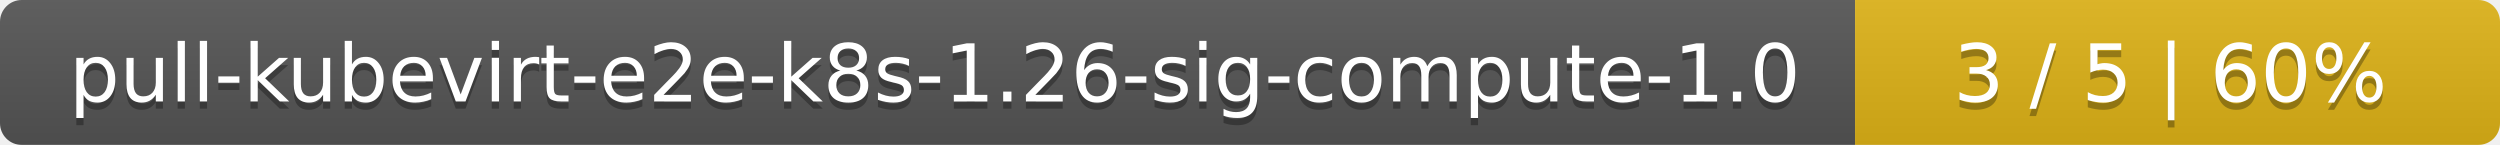
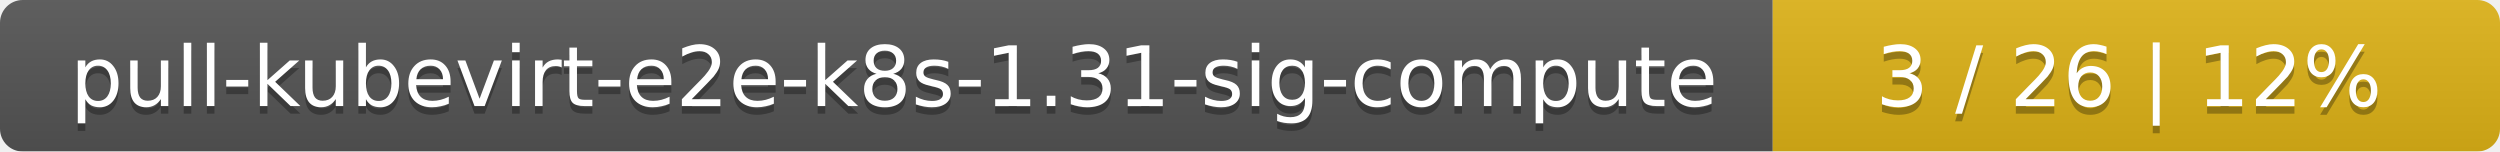
- <svg xmlns="http://www.w3.org/2000/svg" width="345" height="20">
+ <svg xmlns="http://www.w3.org/2000/svg" width="330" height="20">
  <linearGradient id="smooth" x2="0" y2="100%">
    <stop offset="0" stop-color="#bbb" stop-opacity=".1" />
    <stop offset="1" stop-opacity=".1" />
  </linearGradient>
  <mask id="round">
-     <rect width="345" height="20" rx="3" fill="#fff" />
+     <rect width="330" height="20" rx="3" fill="#fff" />
  </mask>
  <g mask="url(#round)">
-     <rect width="256" height="20" fill="#555" />
-     <rect x="256" width="89" height="20" fill="#dfb317" />
-     <rect width="345" height="20" fill="url(#smooth)" />
+     <rect width="234" height="20" fill="#555" />
+     <rect x="234" width="96" height="20" fill="#dfb317" />
+     <rect width="330" height="20" fill="url(#smooth)" />
  </g>
  <g fill="#fff" text-anchor="middle" font-family="DejaVu Sans,Verdana,Geneva,sans-serif" font-size="11">
-     <text x="129" y="15" fill="#010101" fill-opacity=".3">pull-kubevirt-e2e-k8s-1.26-sig-compute-1.0</text>
-     <text x="129" y="14">pull-kubevirt-e2e-k8s-1.26-sig-compute-1.0</text>
-     <text x="299.5" y="15" fill="#010101" fill-opacity=".3">3 / 5    |    60%</text>
-     <text x="299.5" y="14">3 / 5    |    60%</text>
+     <text x="118" y="15" fill="#010101" fill-opacity=".3">pull-kubevirt-e2e-k8s-1.31-sig-compute</text>
+     <text x="118" y="14">pull-kubevirt-e2e-k8s-1.31-sig-compute</text>
+     <text x="281" y="15" fill="#010101" fill-opacity=".3">3 / 26    |    12%</text>
+     <text x="281" y="14">3 / 26    |    12%</text>
  </g>
</svg>
